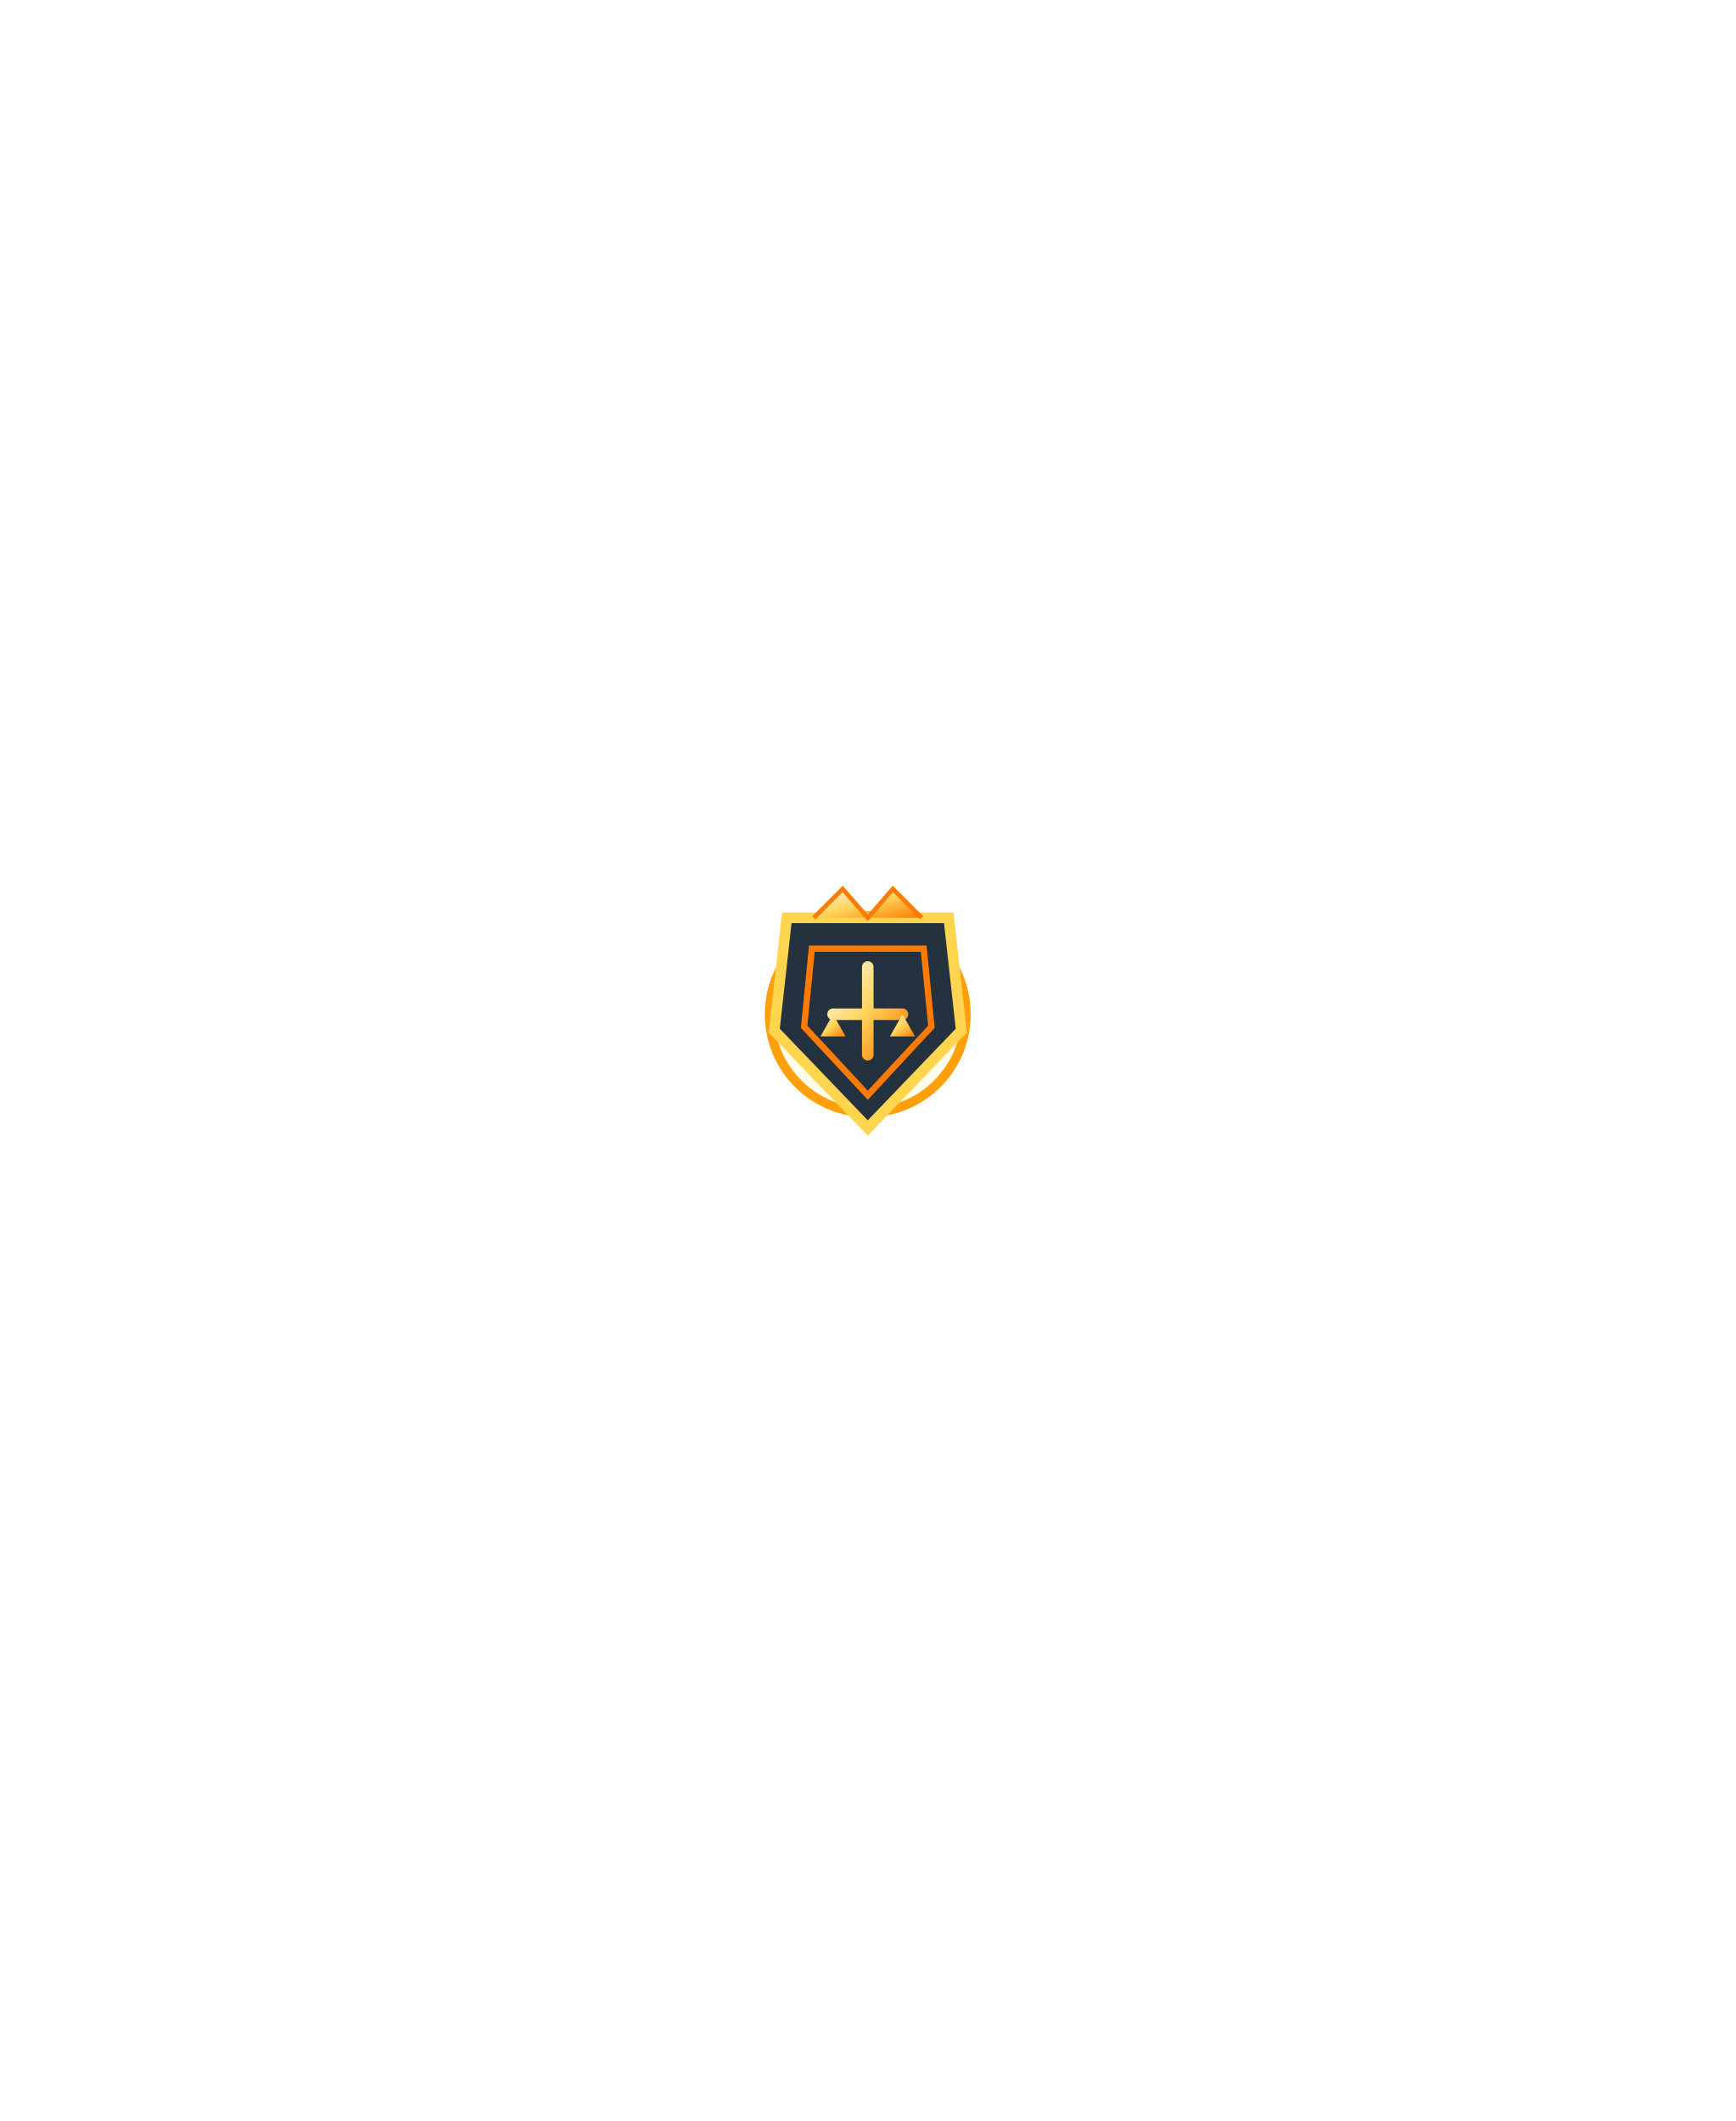
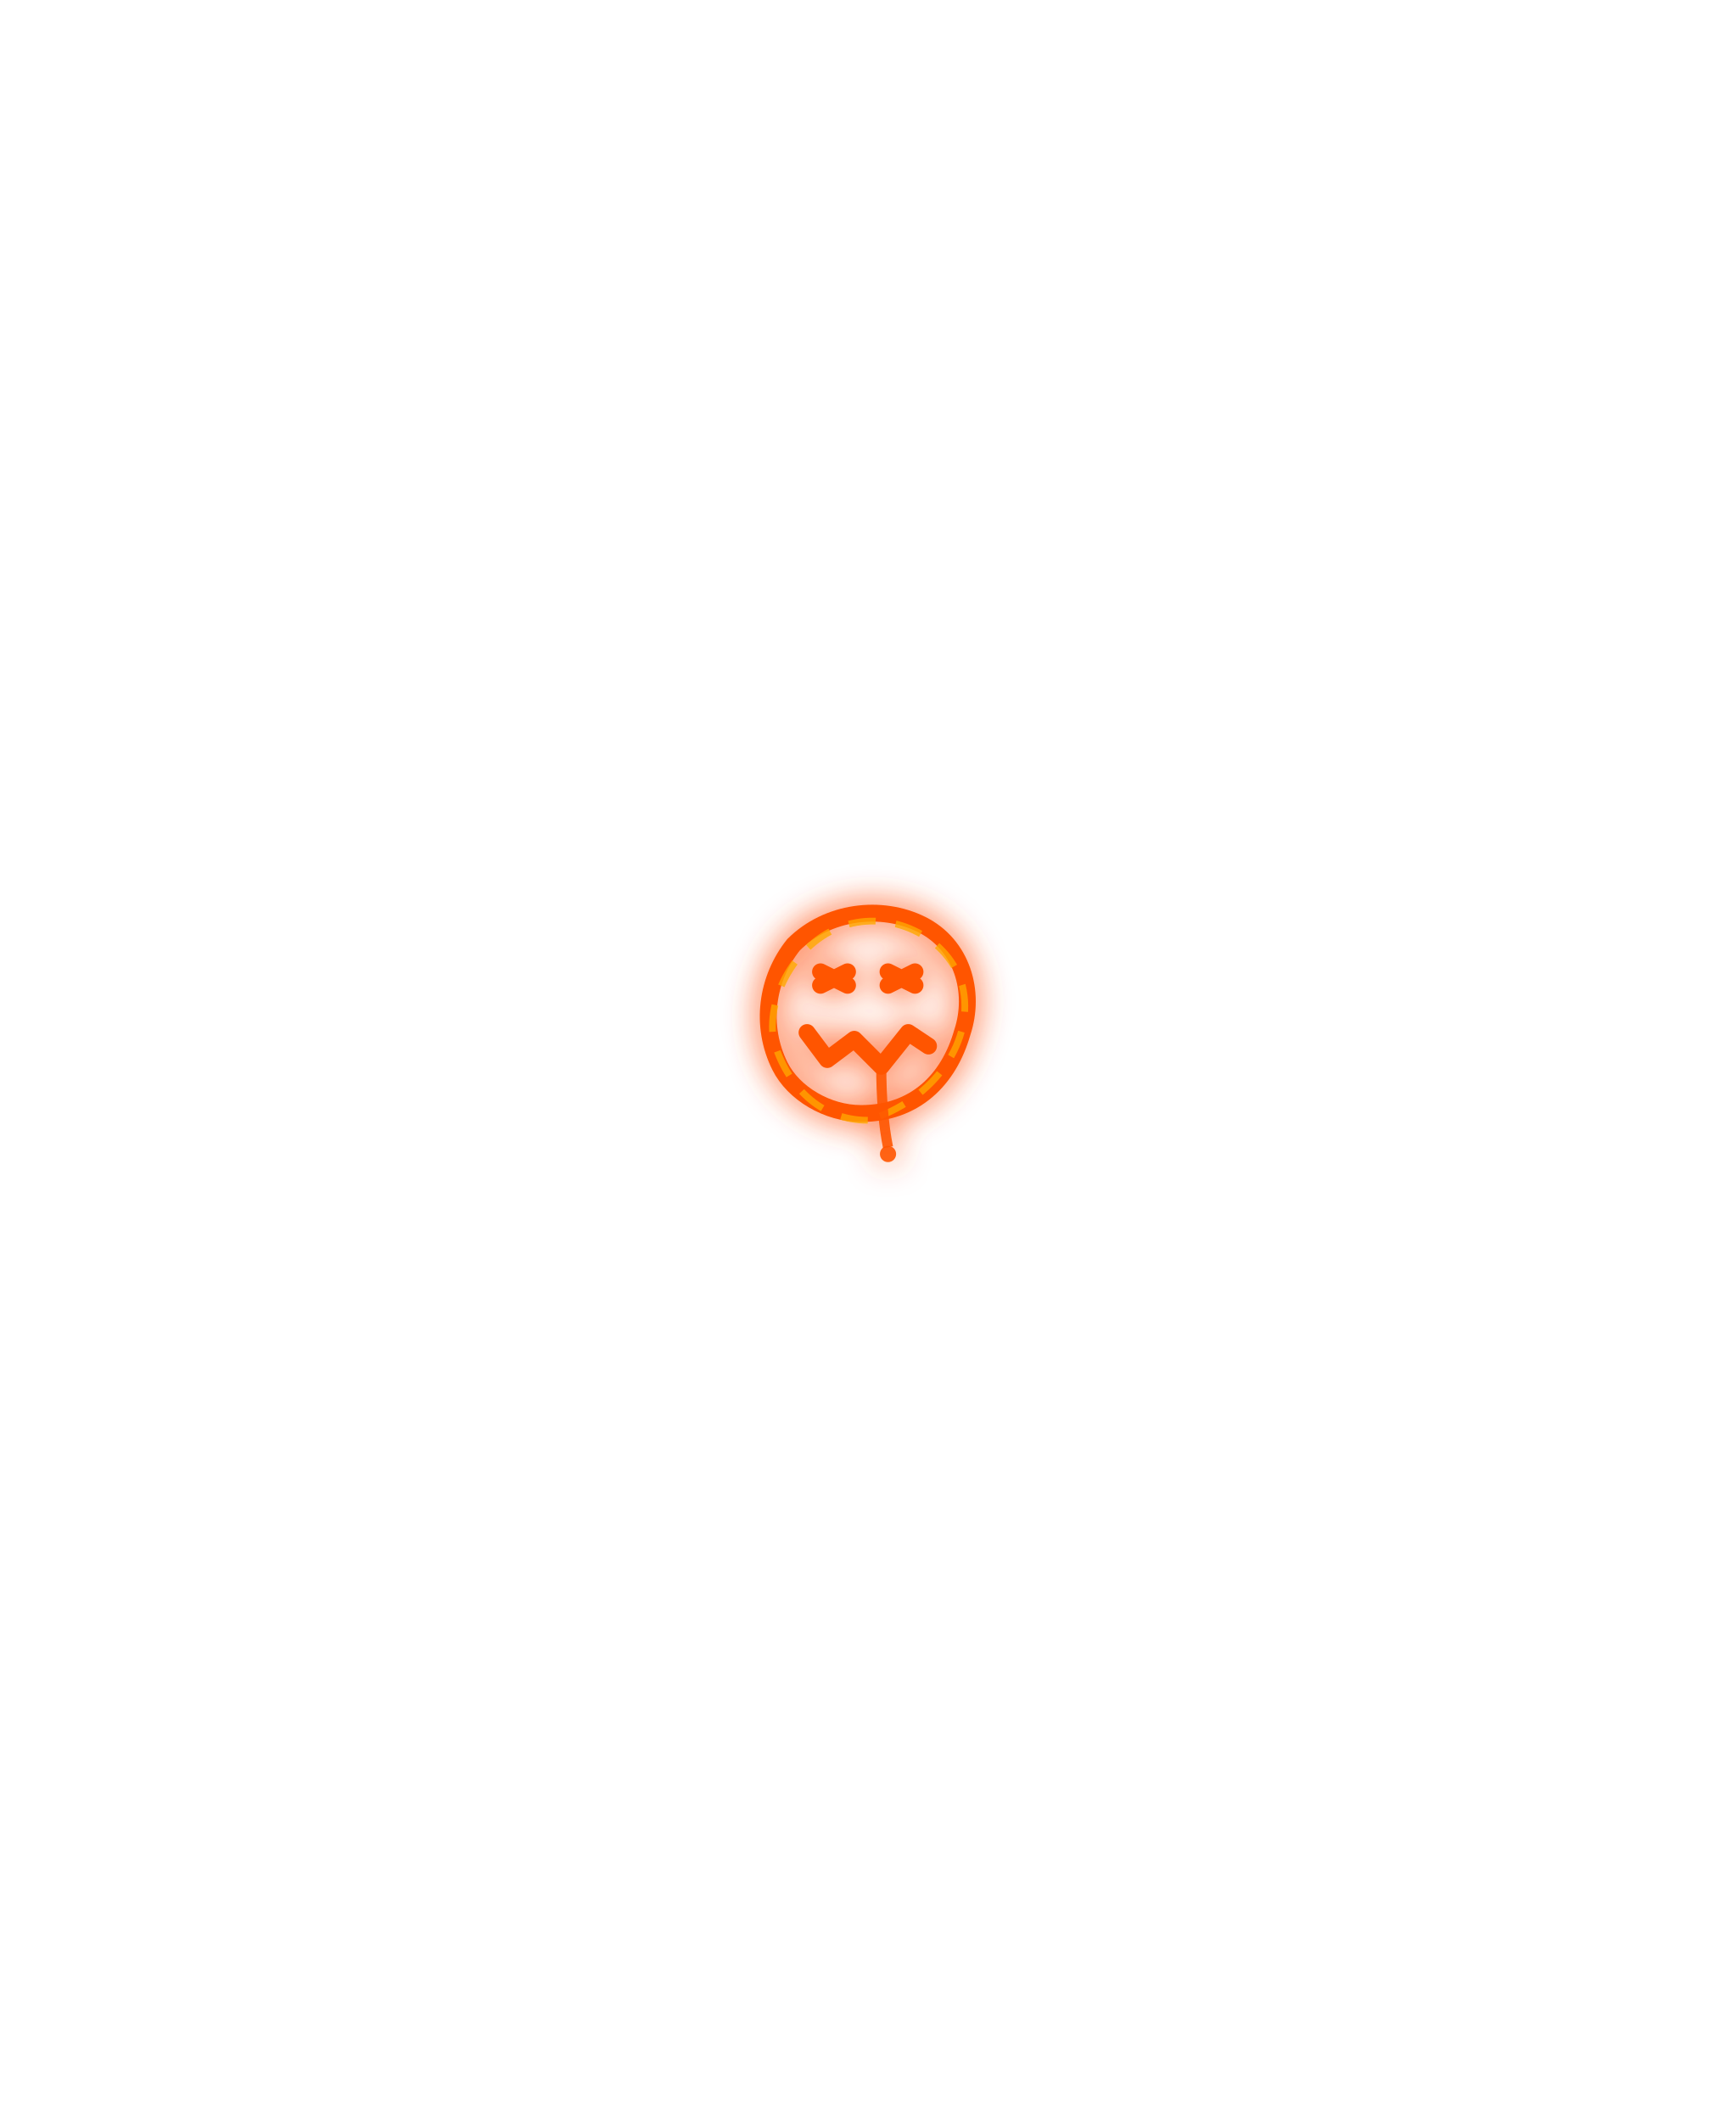
- <svg xmlns="http://www.w3.org/2000/svg" viewBox="0 0 180 220" width="180" height="220">
+ <svg xmlns="http://www.w3.org/2000/svg" width="180" height="220" viewBox="0 0 180 220">
  <defs>
-     <linearGradient id="l_gold" x1="0" y1="0" x2="1" y2="1">
-       <stop offset="0%" stop-color="#fff6df" />
-       <stop offset="50%" stop-color="#ffd259" />
-       <stop offset="100%" stop-color="#ff7a00" />
-     </linearGradient>
-     <radialGradient id="l_glow" cx="50%" cy="50%" r="50%">
-       <stop offset="0%" stop-color="#ffd700" stop-opacity="0.8" />
-       <stop offset="100%" stop-color="#ffd700" stop-opacity="0" />
-     </radialGradient>
+     <filter id="orangeGlow" x="-50%" y="-50%" width="200%" height="200%">
+       <feGaussianBlur in="SourceAlpha" stdDeviation="2.5" result="blur" />
+       <feFlood flood-color="#FF4500" result="color" />
+       <feComposite in="color" in2="blur" operator="in" result="shadow" />
+       <feMerge>
+         <feMergeNode in="shadow" />
+         <feMergeNode in="SourceGraphic" />
+       </feMerge>
+     </filter>
  </defs>
-   <g id="amulet_legendary" transform="translate(90 105)">
-     <circle cx="0" cy="0.2" r="10.2" fill="none" stroke="#ff9800" stroke-width="0.95" opacity="0.95" />
-     <circle cx="0" cy="0.2" r="11.2" fill="url(#l_glow)" opacity="0.58">
-       <animate attributeName="r" values="10.6;12.2;10.6" dur="2.1s" repeatCount="indefinite" />
-       <animate attributeName="opacity" values="0.65;0.35;0.65" dur="2.1s" repeatCount="indefinite" />
-     </circle>
-     <path d="M-8.4 -9.8 L8.4 -9.8 L9.7 1.9 L0 12.0 L-9.7 1.9 Z" fill="#24323f" stroke="#ffd54f" stroke-width="1.1" />
-     <path d="M-5.8 -6.6 L5.8 -6.6 L6.6 1.5 L0 8.6 L-6.6 1.5 Z" fill="none" stroke="#ff7a00" stroke-width="0.65" />
-     <path d="M0 -4.7 L0 4.4 M-3.6 0.2 L3.6 0.2" stroke="url(#l_gold)" stroke-width="1.2" stroke-linecap="round" />
-     <path d="M-3.6 0.2 L-4.9 2.5 L-2.3 2.5 Z" fill="url(#l_gold)" />
-     <path d="M3.6 0.2 L2.3 2.5 L4.9 2.5 Z" fill="url(#l_gold)" />
-     <path d="M-5.6 -9.8 L-2.6 -12.8 L0 -9.8 L2.6 -12.8 L5.6 -9.8" fill="url(#l_gold)" stroke="#ff7a00" stroke-width="0.45" />
+   <g transform="translate(90, 105) scale(0.7)" filter="url(#orangeGlow)">
+     <path d="M-1 15 C-6 15 -11 12 -13 8 C-16 2 -15 -5 -11 -10 C-6 -15 2 -16 8 -13 C14 -10 16 -3 14 3 C12 10 7 15 -1 15 Z" fill="none" stroke="#FF5500" stroke-width="2.5" stroke-linecap="round" stroke-linejoin="round" opacity="1.0" />
+     <path d="M0 16 C-7 16 -12 11 -14 4 C-15 -3 -10 -11 -3 -13 C4 -15 12 -11 14 -4 C16 4 10 13 0 16" fill="none" stroke="#FFA500" stroke-width="1" stroke-dasharray="4,3" opacity="0.8" />
+     <path d="M-7 -4 L-3 -6 M-7 -6 L-3 -4" stroke="#FF5500" stroke-width="2.5" stroke-linecap="round" />
+     <path d="M3 -4 L7 -6 M3 -6 L7 -4" stroke="#FF5500" stroke-width="2.5" stroke-linecap="round" />
+     <path d="M-9 3 L-6 7 L-2 4 L2 8 L6 3 L9 5" fill="none" stroke="#FF5500" stroke-width="2.5" stroke-linecap="round" stroke-linejoin="round" />
+     <path d="M2 8 Q2 15 3 20" fill="none" stroke="#FF5500" stroke-width="1.5" opacity="0.9" />
+     <circle cx="3" cy="21" r="1.2" fill="#FF5500" opacity="0.9" />
  </g>
</svg>
